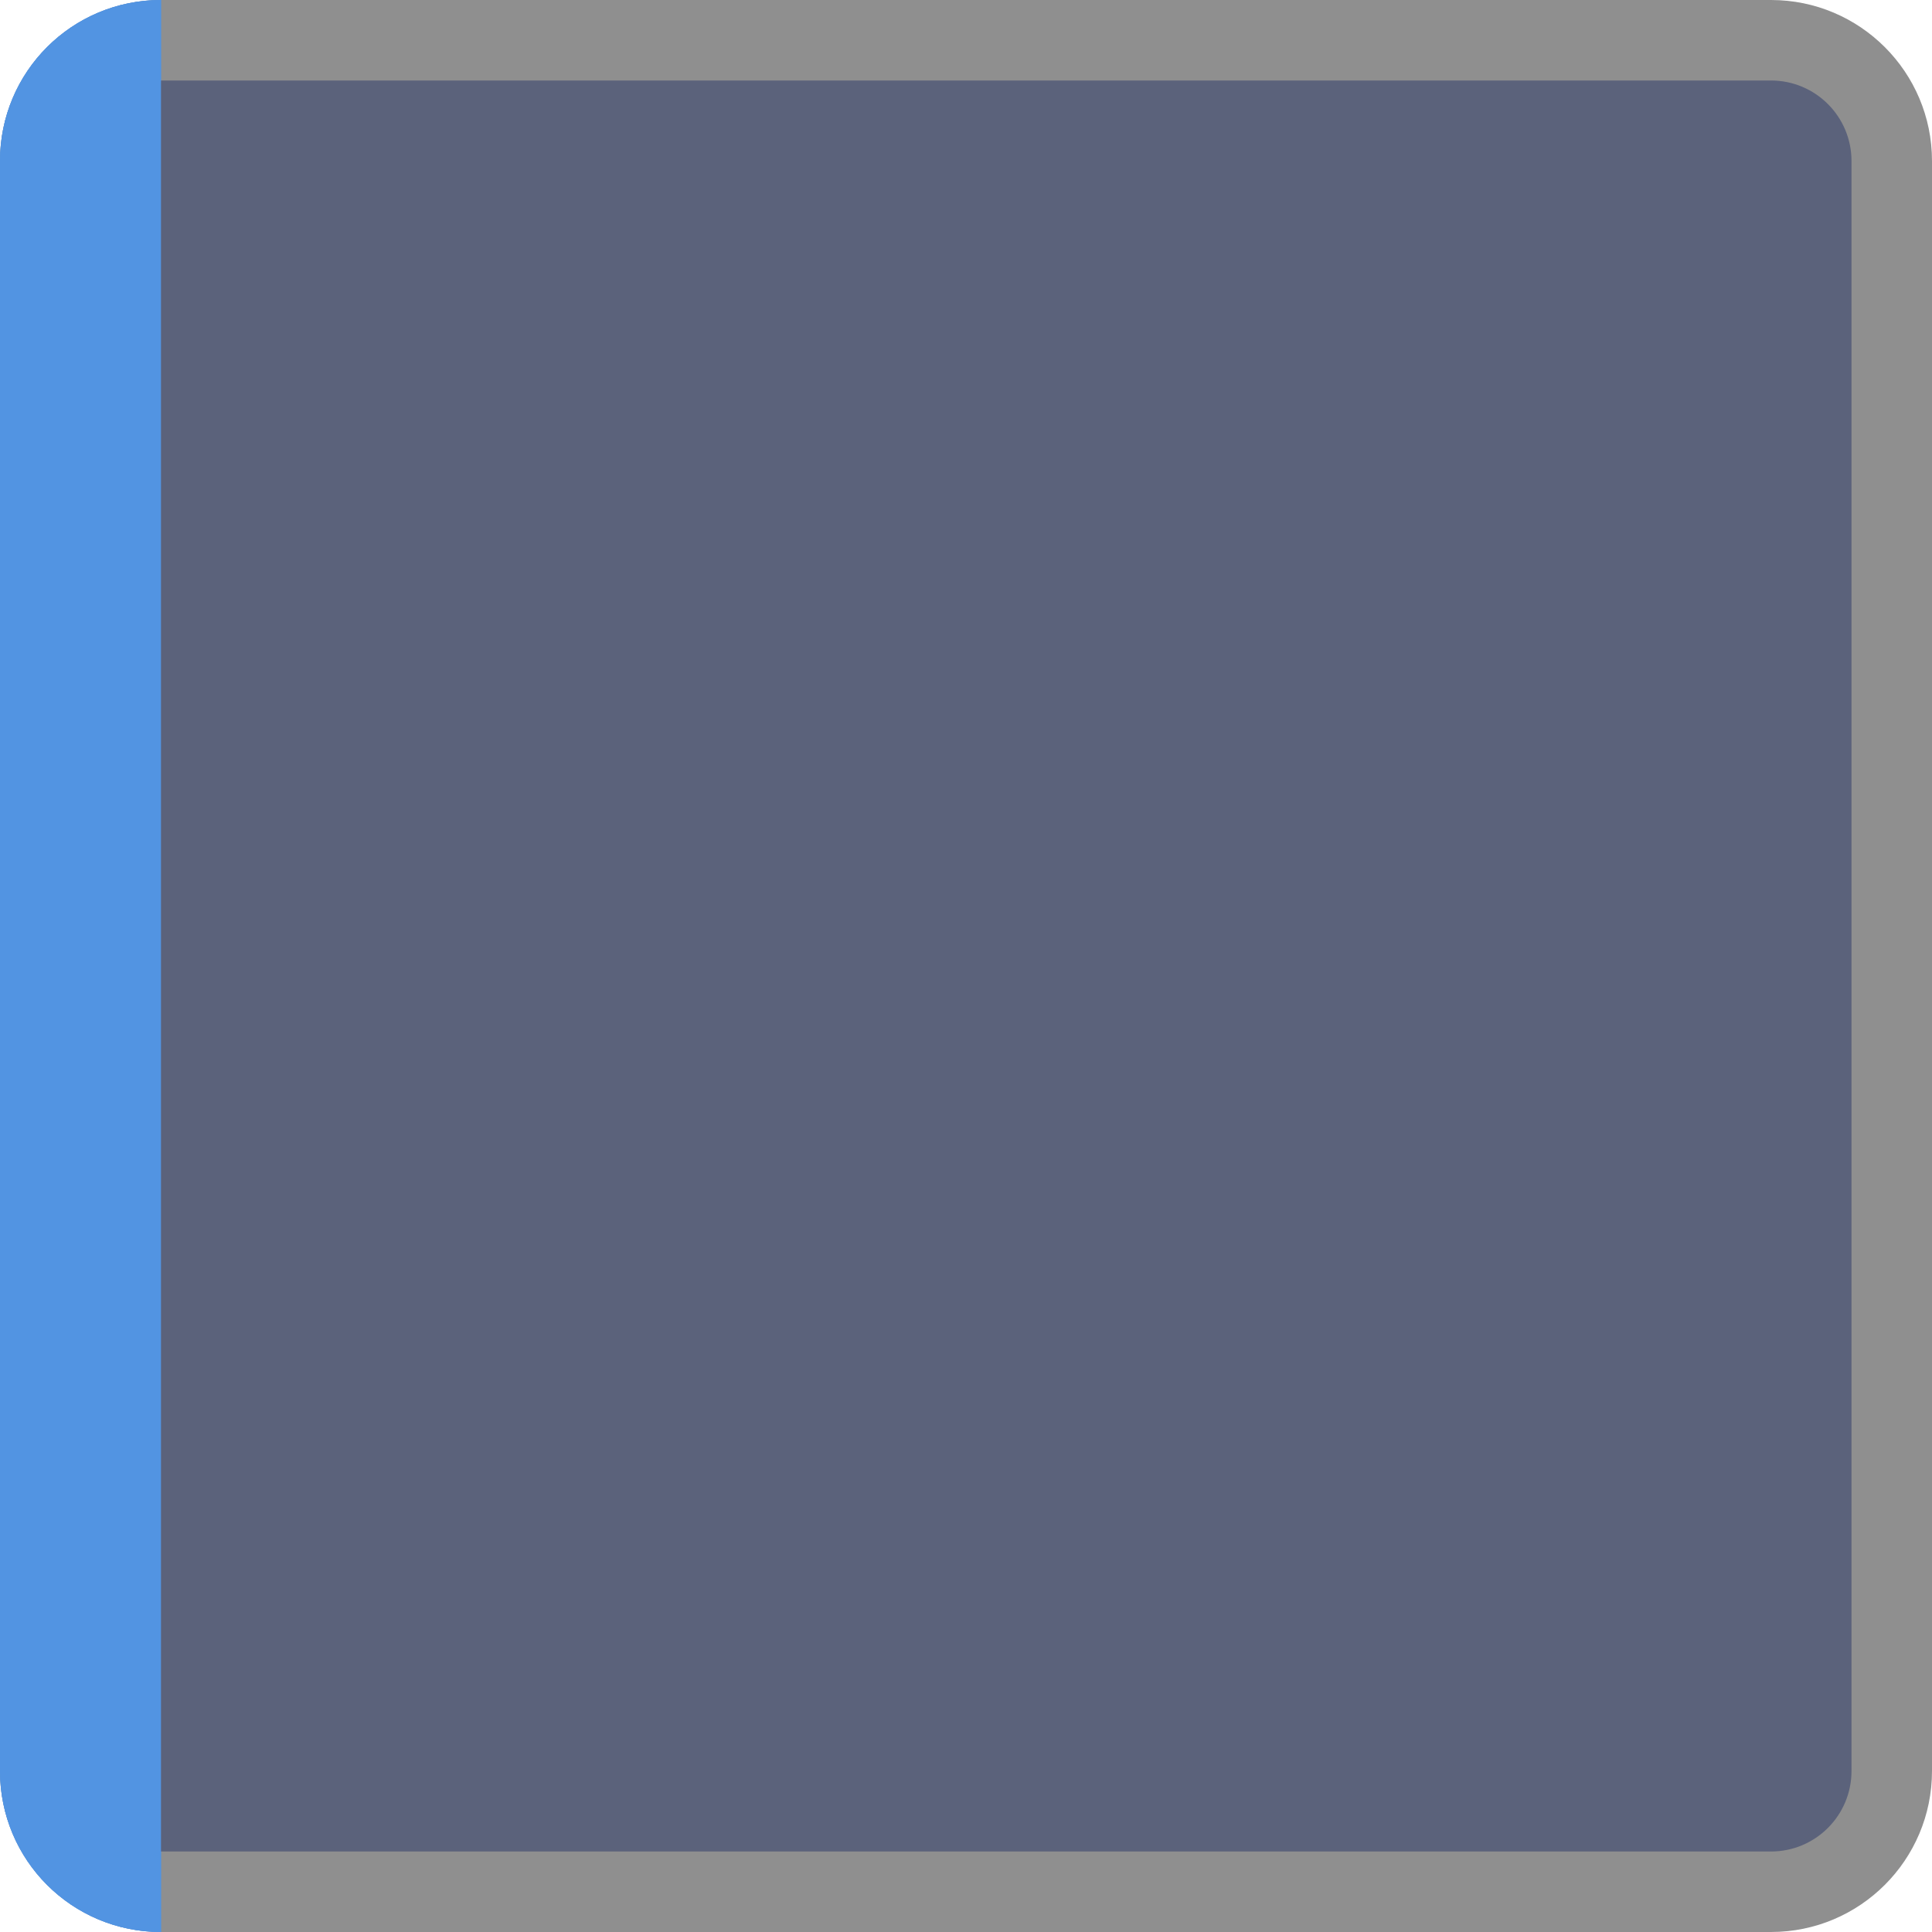
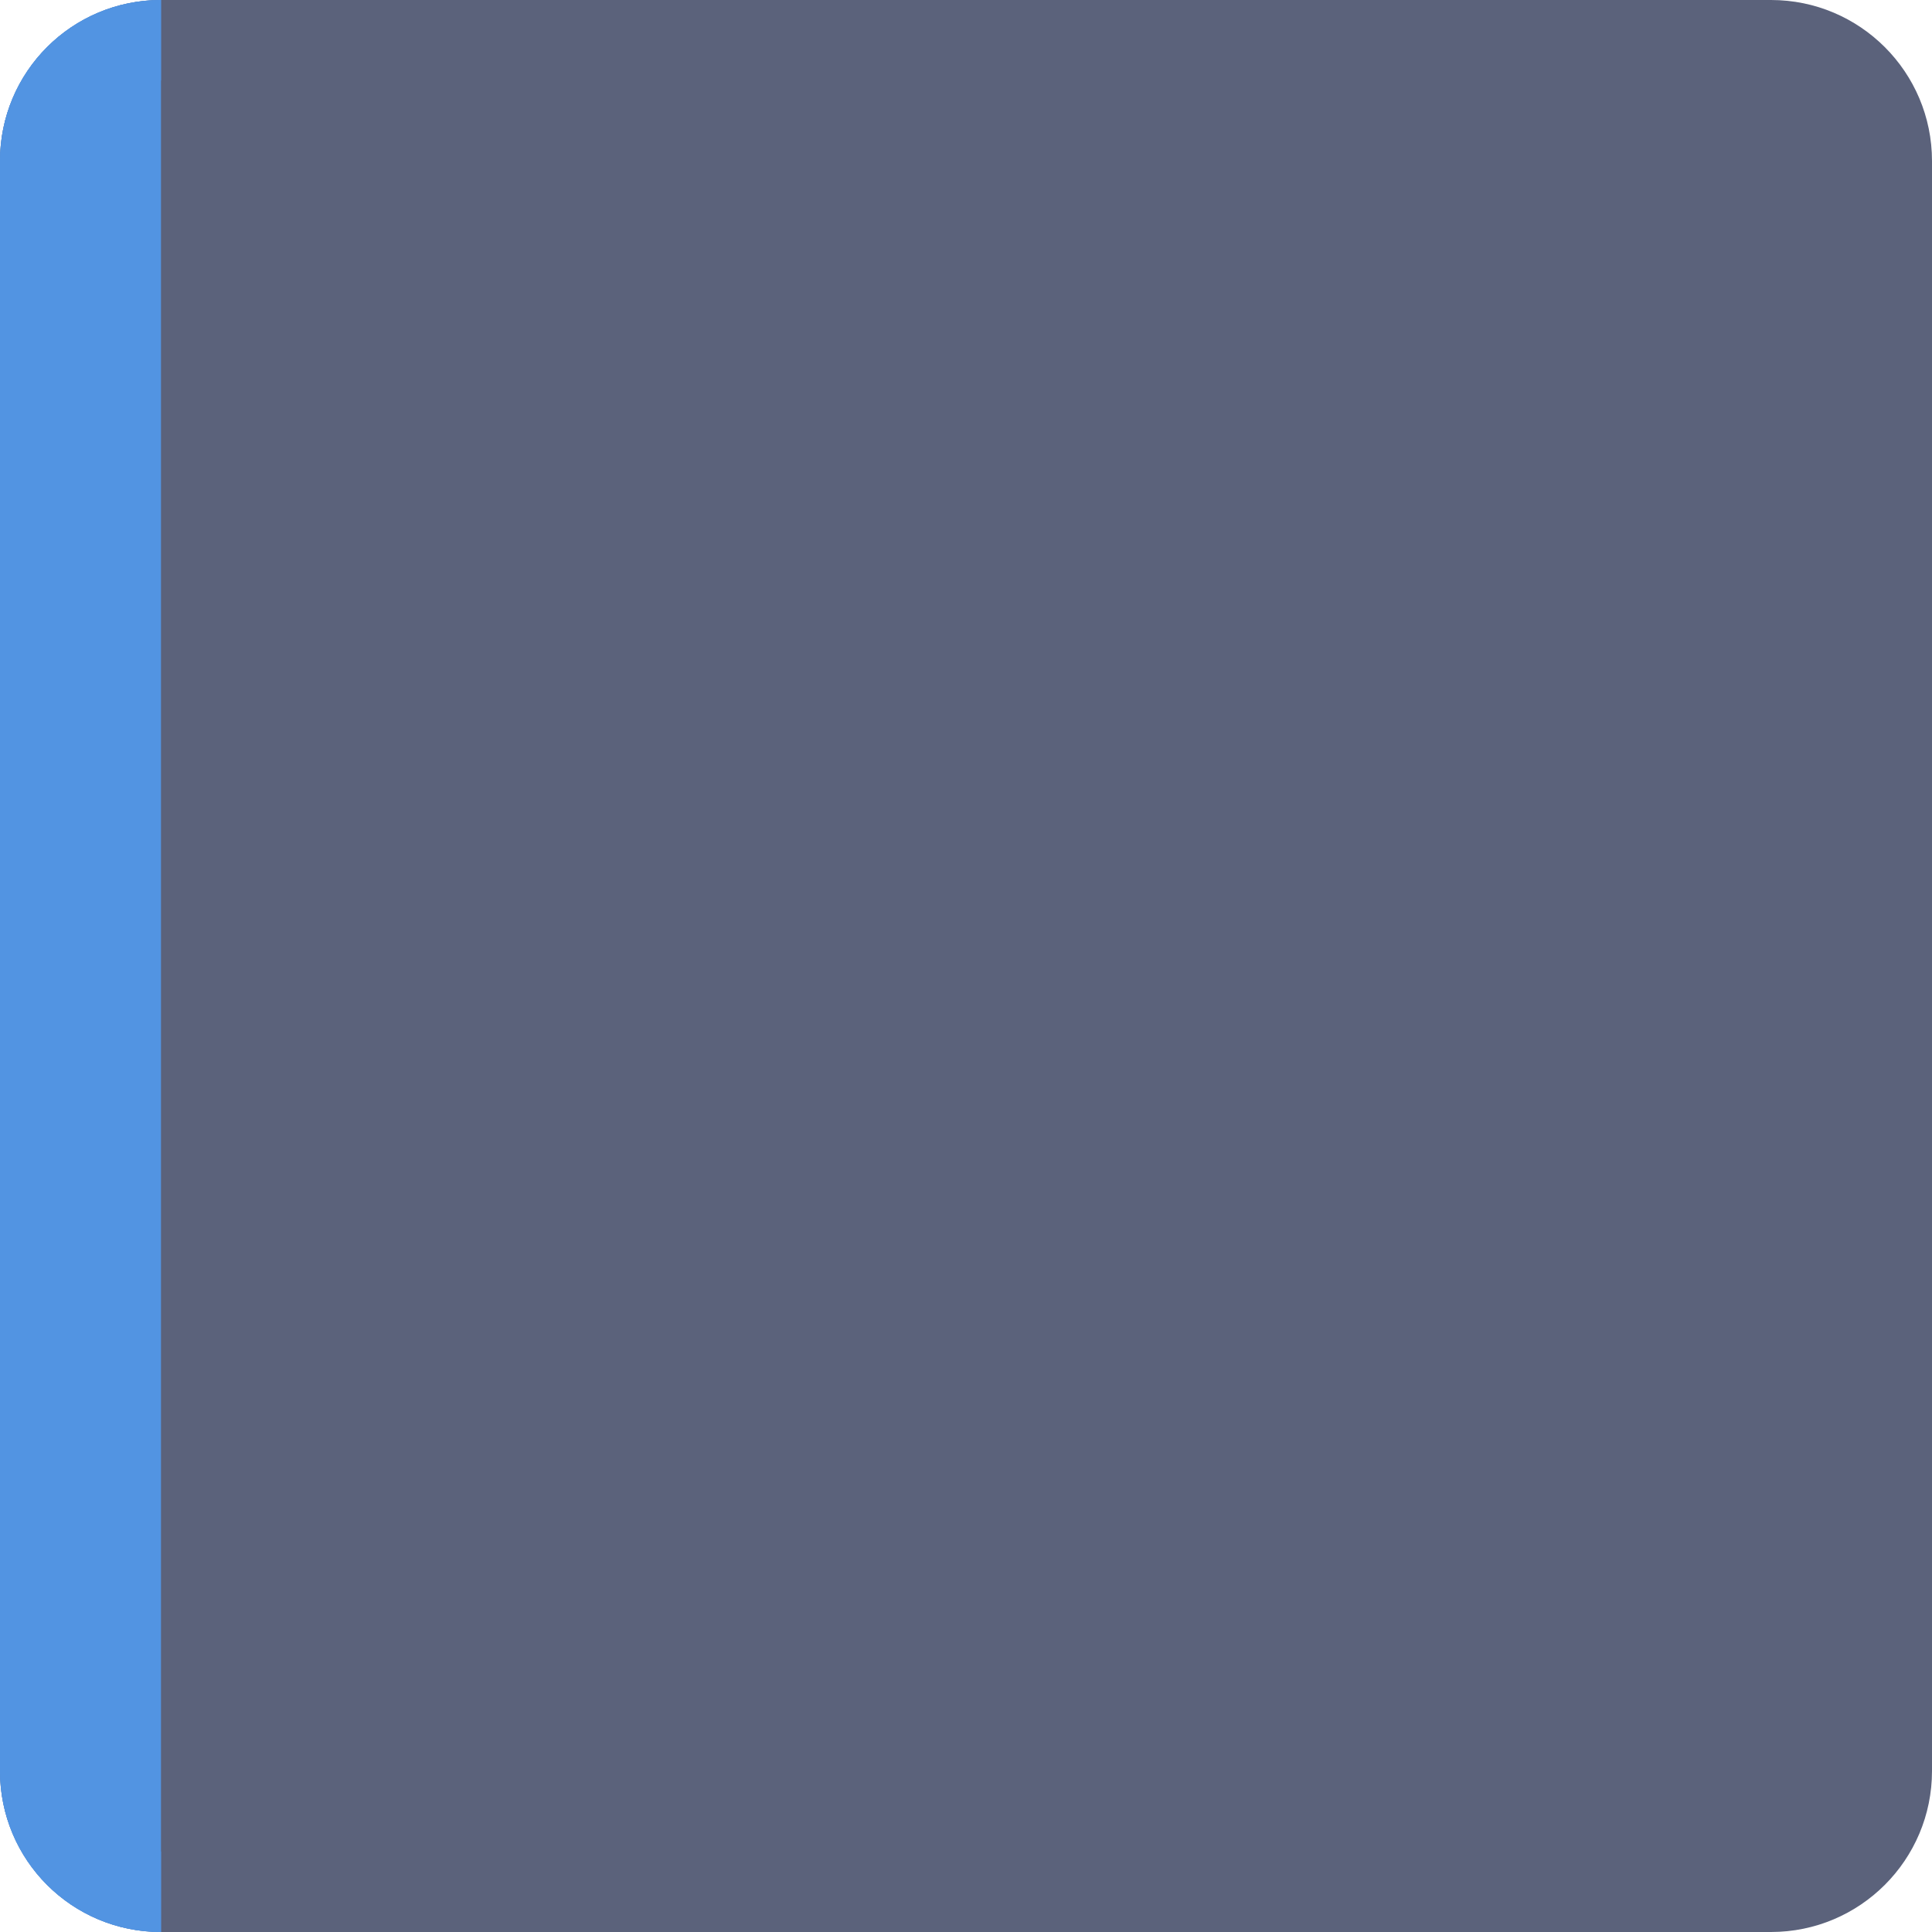
<svg xmlns="http://www.w3.org/2000/svg" width="24" height="24" id="svg11300" version="1.0" style="display:inline;enable-background:new">
  <defs id="defs3" />
  <g style="display:inline" id="layer1" transform="translate(0,-276)">
-     <rect rx="2" ry="2" y="276" x="8.8817842e-16" height="24" width="24" id="rect3005" style="opacity:0.55;fill:#333333;fill-opacity:1;stroke:none" />
+     <rect rx="2" ry="2" y="276" x="8.8817842e-16" height="24" width="24" id="rect3005" style="opacity:1;fill:#5b627b;fill-opacity:1;stroke:none" />
    <rect style="fill:#5b627b;fill-opacity:1;stroke:none" id="rect3003" width="22" height="22" x="1" y="1" transform="translate(0,276)" ry="1" rx="1" />
    <path style="fill:#5294e2;fill-opacity:1;stroke:none" d="M 2 0 C 0.892 0 -5.1014965e-18 0.892 0 2 L 0 22 C 0 23.108 0.892 24 2 24 L 2 0 z " transform="translate(0,276)" id="rect2997" />
    <path style="opacity:1;fill:#5294e2;fill-opacity:1;stroke:none" d="M 2 0 C 0.892 0 0 0.892 0 2 L 0 22 C 0 23.108 0.892 24 2 24 L 2 23 C 1.446 23 1 22.554 1 22 L 1 2 C 1 1.446 1.446 1 2 1 L 2 0 z " transform="translate(0,276)" id="rect6331" />
  </g>
</svg>
